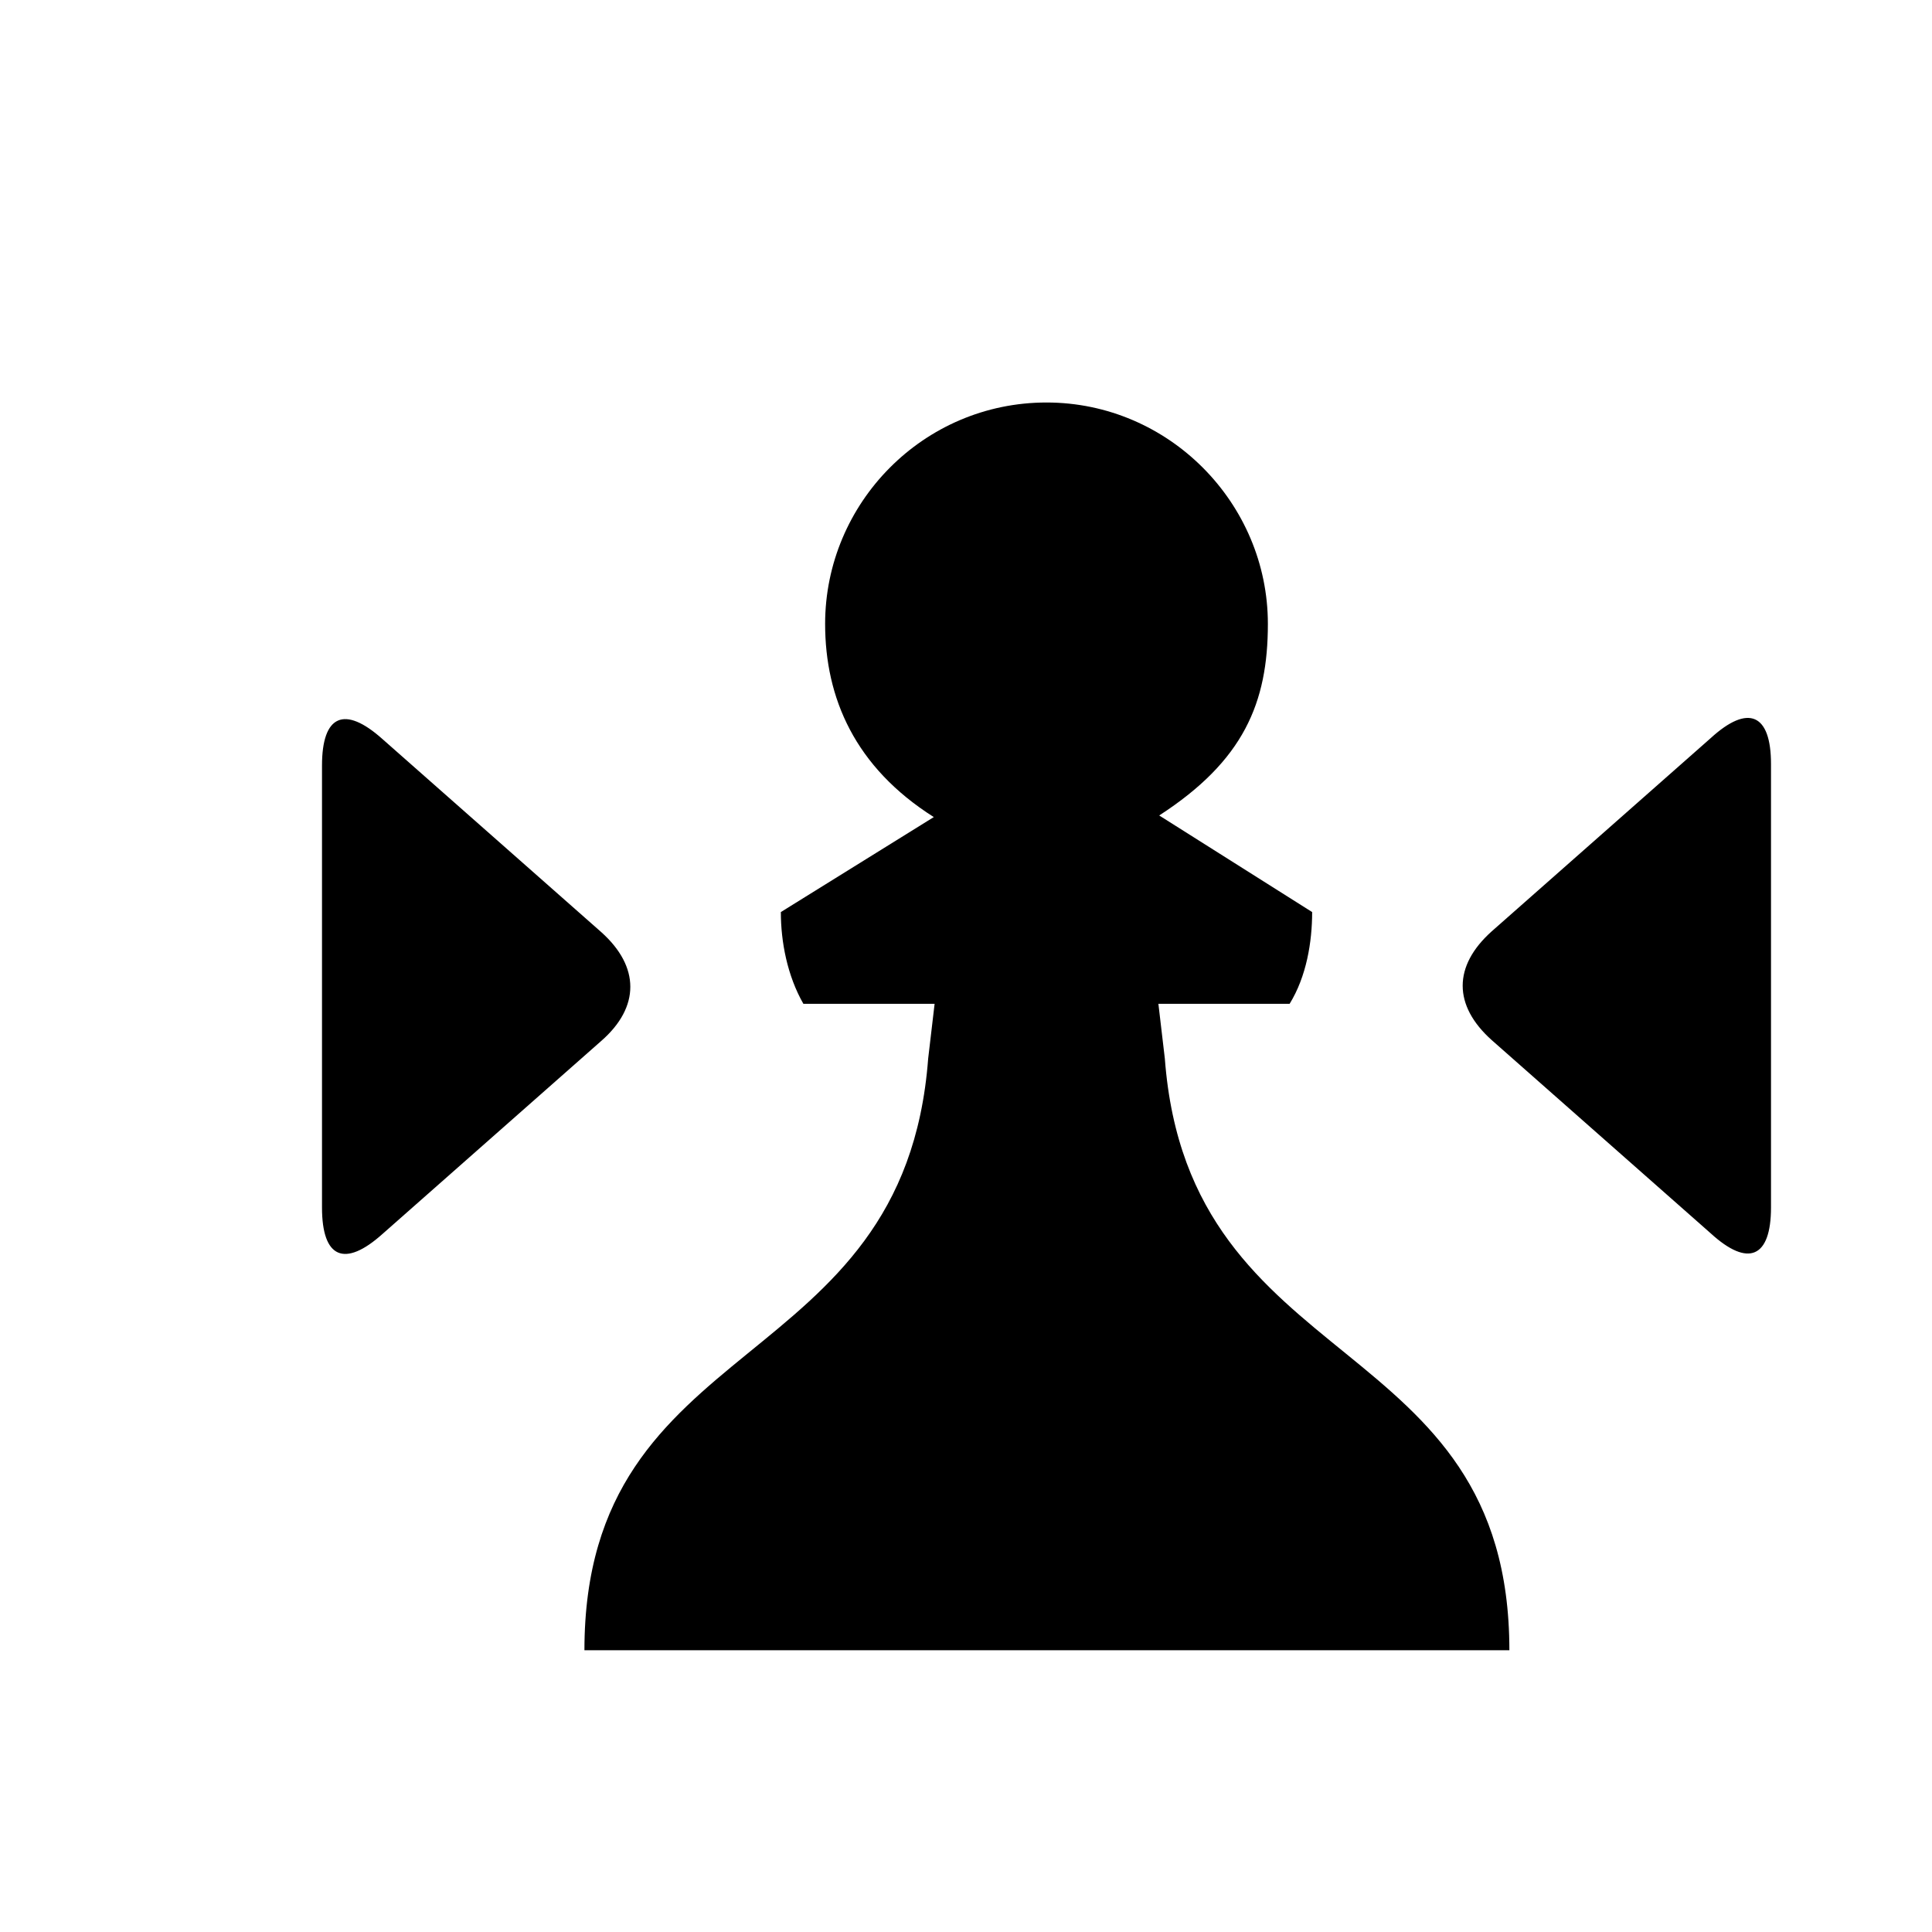
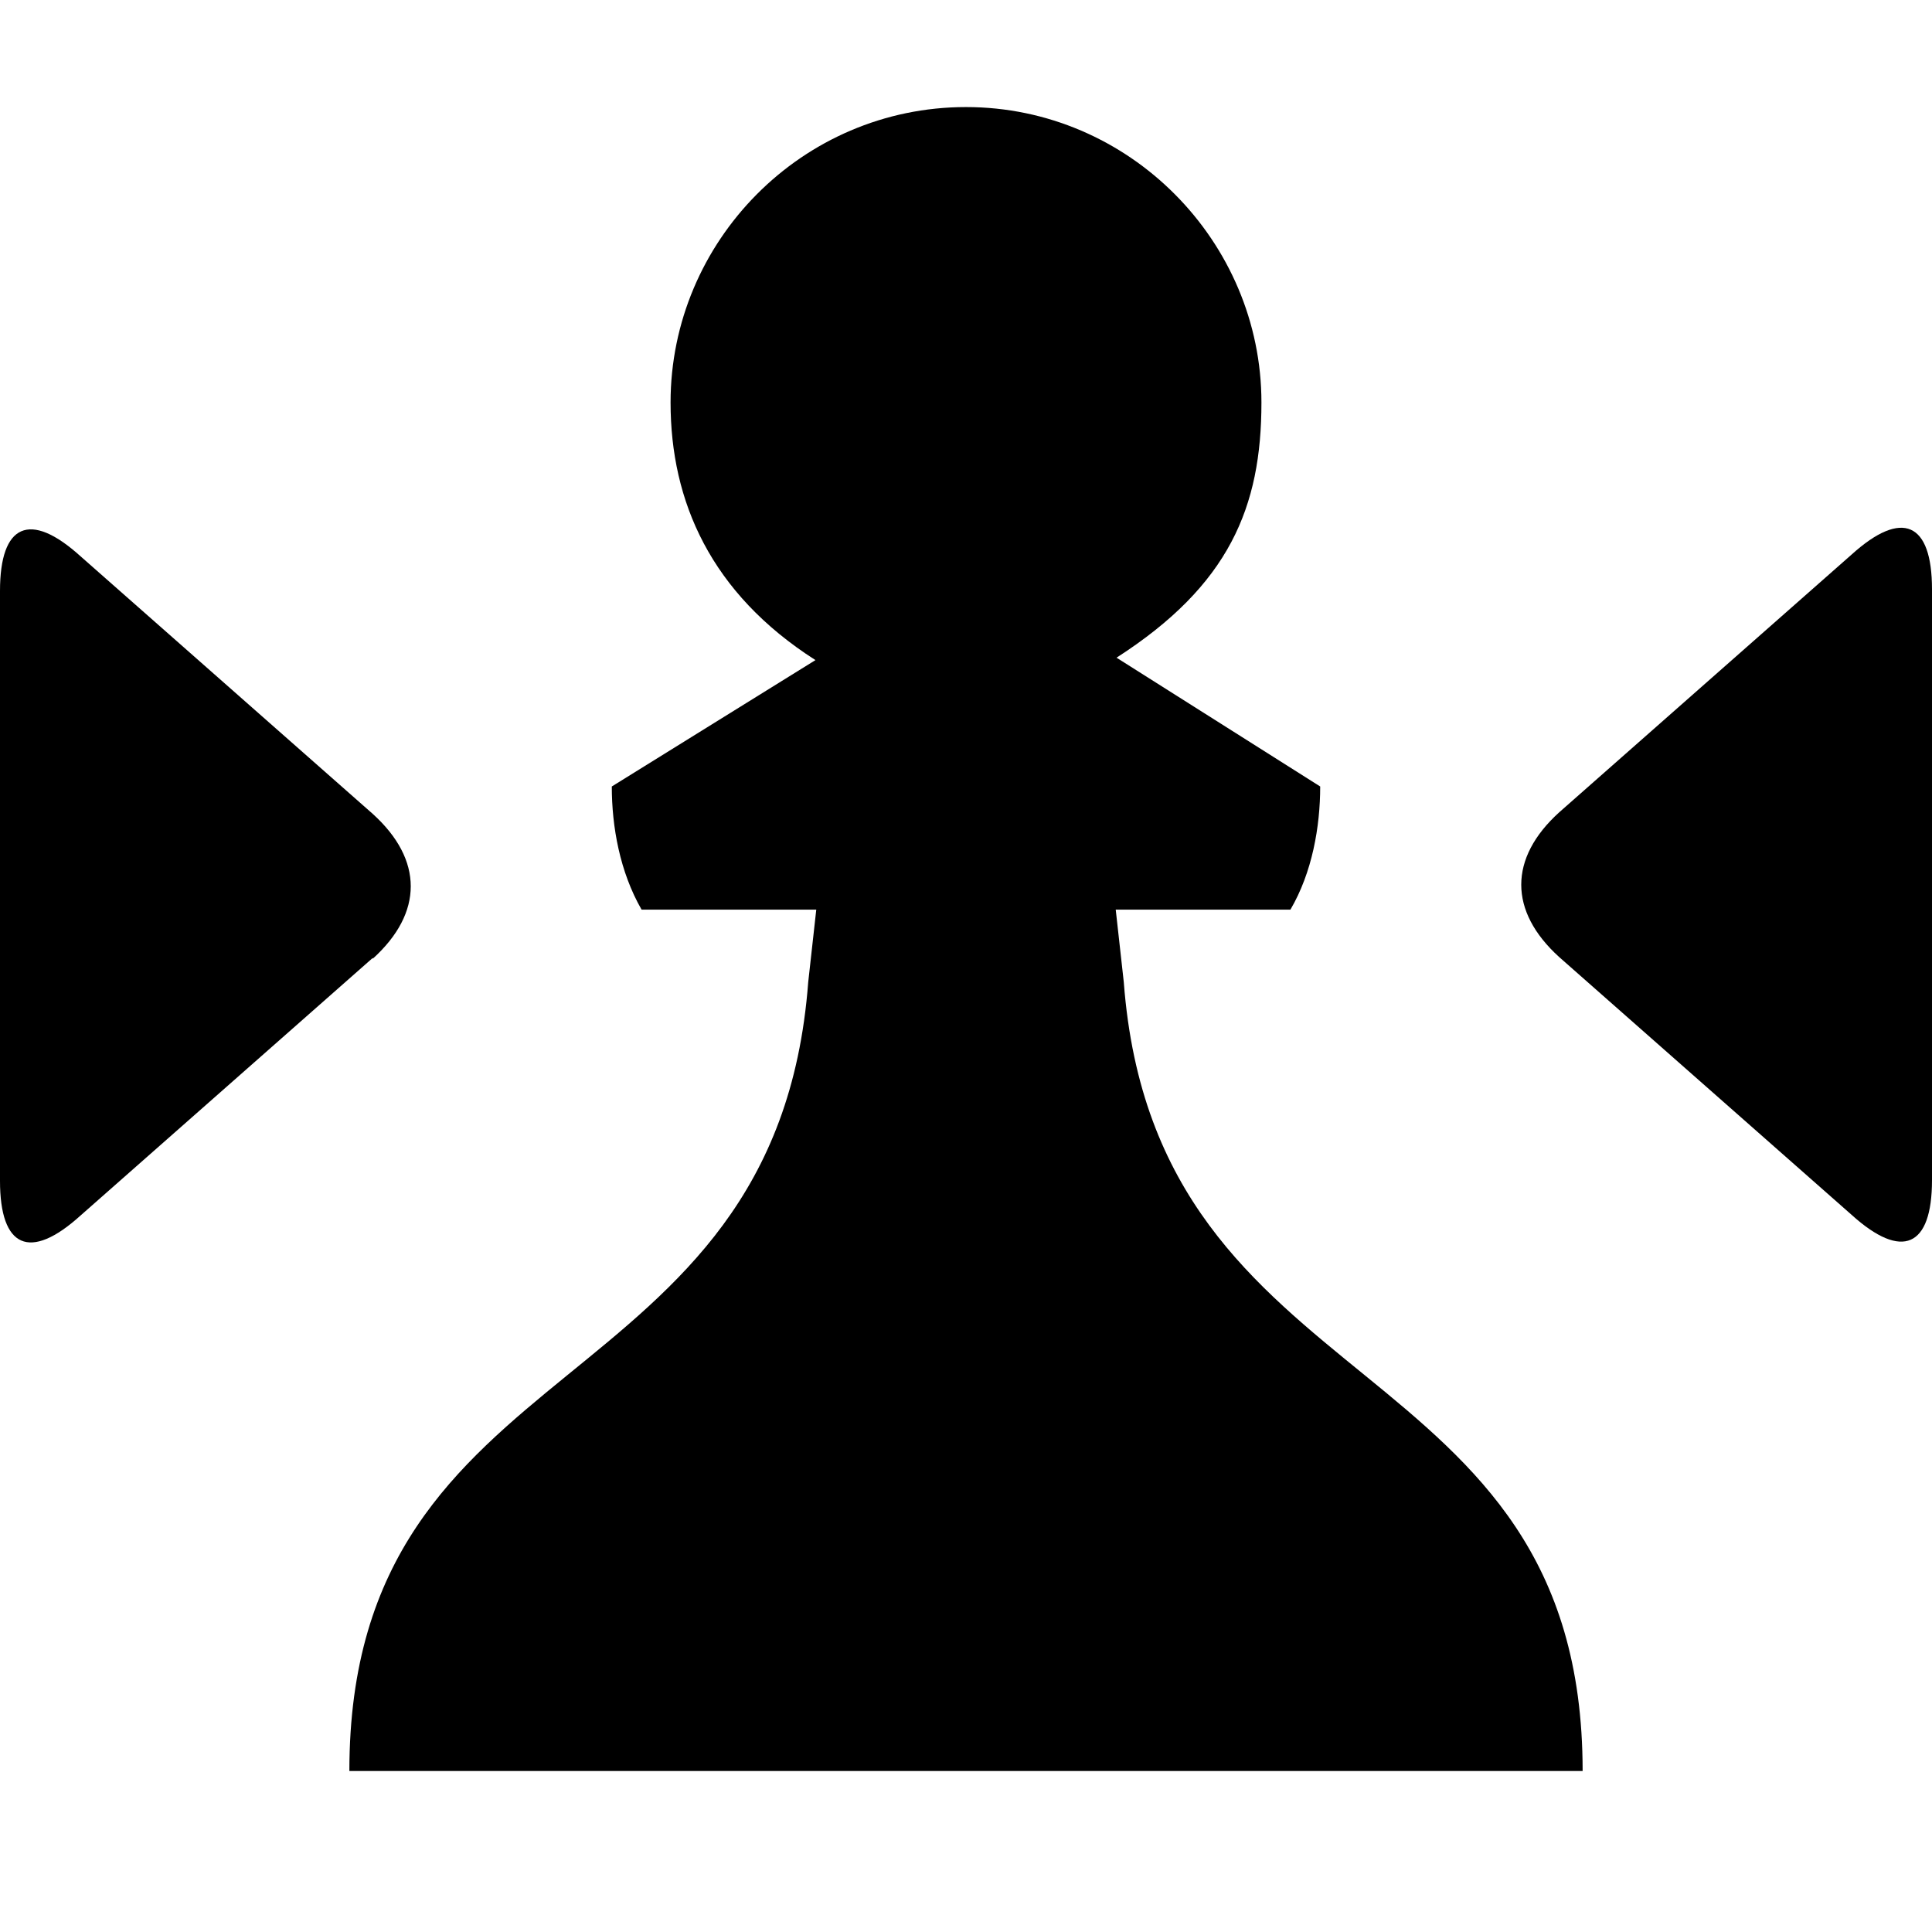
- <svg xmlns="http://www.w3.org/2000/svg" viewBox="0 0 24 24" fill="currentColor">
-   <path d="M7.26,20.5C7.26,16.5,11.23,17.13,11.53,13.15L11.61,12.47L9.98,12.47C9.78,12.12,9.7,11.7,9.7,11.33L11.6,10.15C10.62,9.53,10.25,8.67,10.25,7.75C10.25,6.25,11.47,5,13,5C14.52,5,15.75,6.25,15.75,7.75C15.75,8.73,15.45,9.45,14.4,10.13L16.3,11.33C16.3,11.7,16.23,12.13,16.02,12.47L14.39,12.47L14.47,13.15C14.77,17.13,18.75,16.5,18.75,20.5ZM22,9.5L22,15C22,15.62,21.72,15.75,21.25,15.32L18.53,12.92C18.05,12.49,18.05,12,18.53,11.57L21.25,9.17C21.72,8.74,22,8.87,22,9.49ZM4.75,15.33C4.28,15.75,4,15.63,4,15L4,9.51C4,8.88,4.28,8.76,4.75,9.18L7.47,11.58C7.95,12.01,7.95,12.51,7.47,12.93Z" />
+ <svg xmlns="http://www.w3.org/2000/svg" viewBox="0 0 24 24">
+   <path d="M19.67,22L4.34,22C4.34,16.67,9.64,17.5,10.04,12.2L10.14,11.3L7.97,11.3C7.7,10.83,7.6,10.27,7.6,9.77L10.13,8.2C8.83,7.37,8.33,6.23,8.33,5C8.33,3,9.96,1.33,12,1.33C14.03,1.33,15.67,3,15.67,5C15.67,6.3,15.27,7.27,13.87,8.17L16.4,9.77C16.4,10.27,16.3,10.84,16.03,11.3L13.86,11.3L13.96,12.2C14.36,17.5,19.66,16.67,19.66,22Z" fill="currentColor" />
+   <path d="M24,7.33L24,14.66C24,15.49,23.63,15.66,23,15.09L19.37,11.89C18.74,11.32,18.74,10.66,19.37,10.09L23,6.89C23.63,6.32,24,6.49,24,7.32Z" fill="currentColor" />
+   <path d="M4.63,11.9L1,15.1C0.37,15.67,0,15.5,0,14.67L0,7.34C0,6.51,0.37,6.34,1,6.91L4.63,10.11C5.26,10.68,5.26,11.34,4.63,11.91Z" fill="currentColor" />
</svg>
